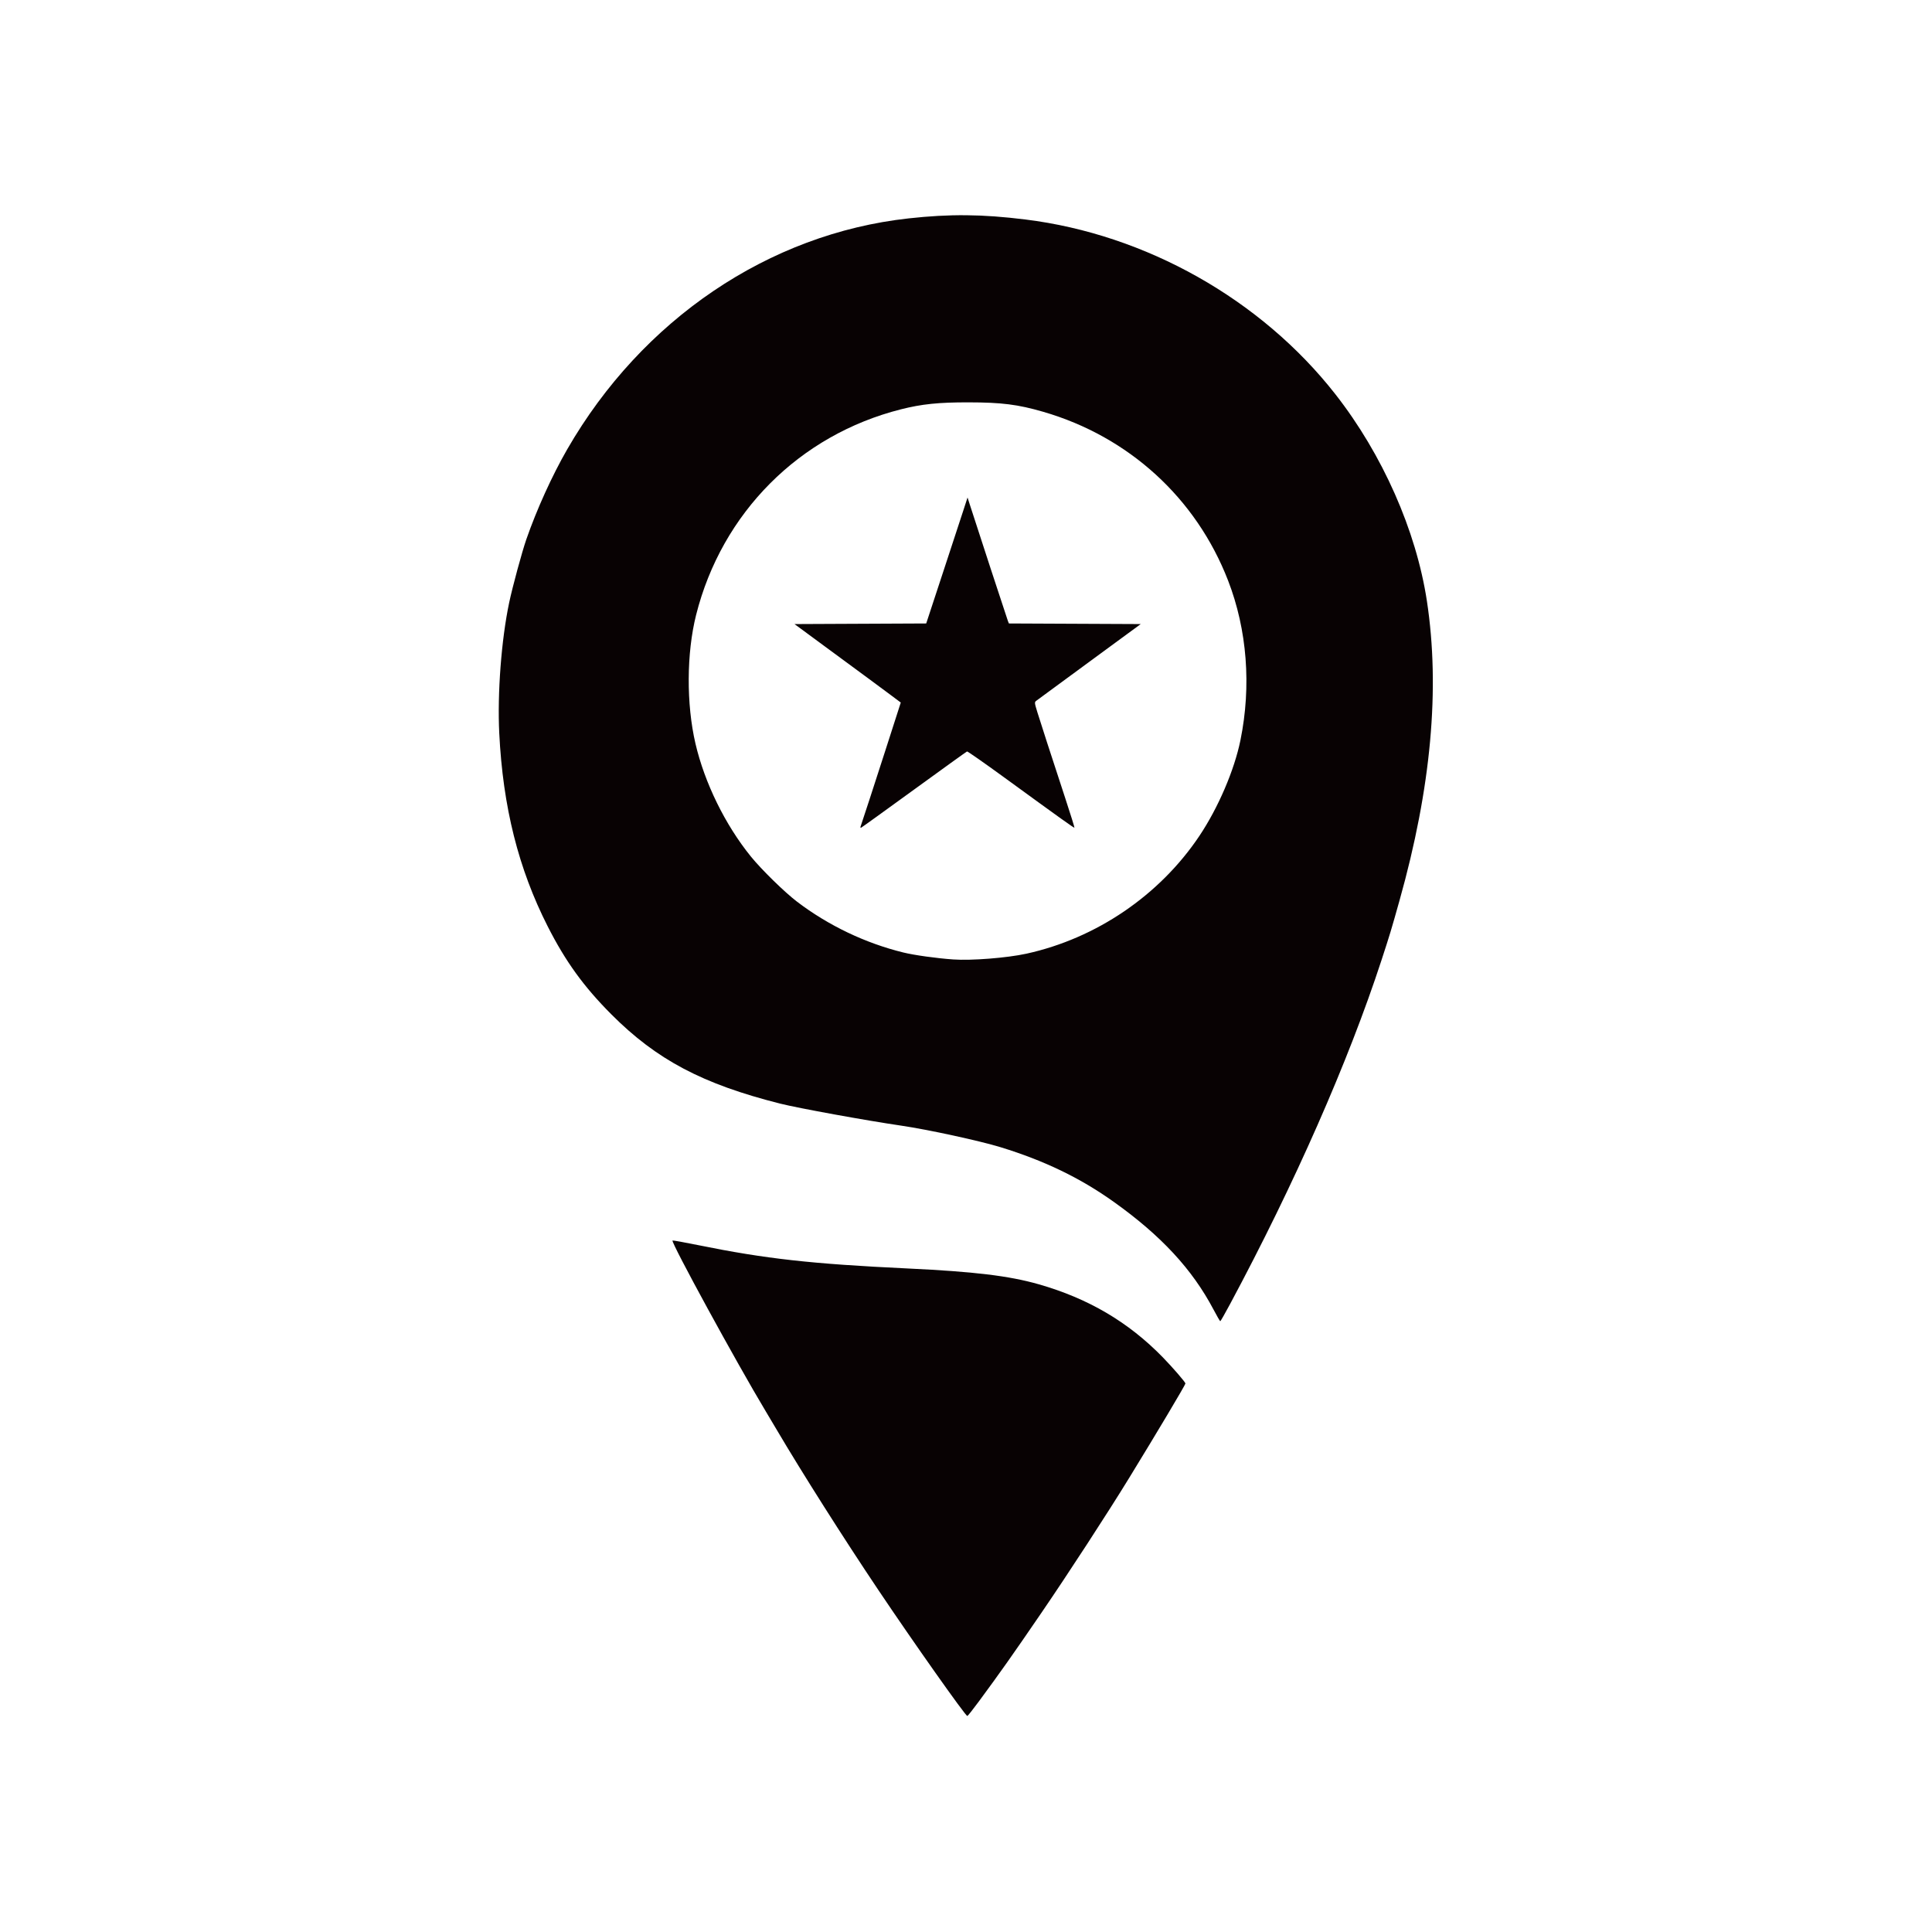
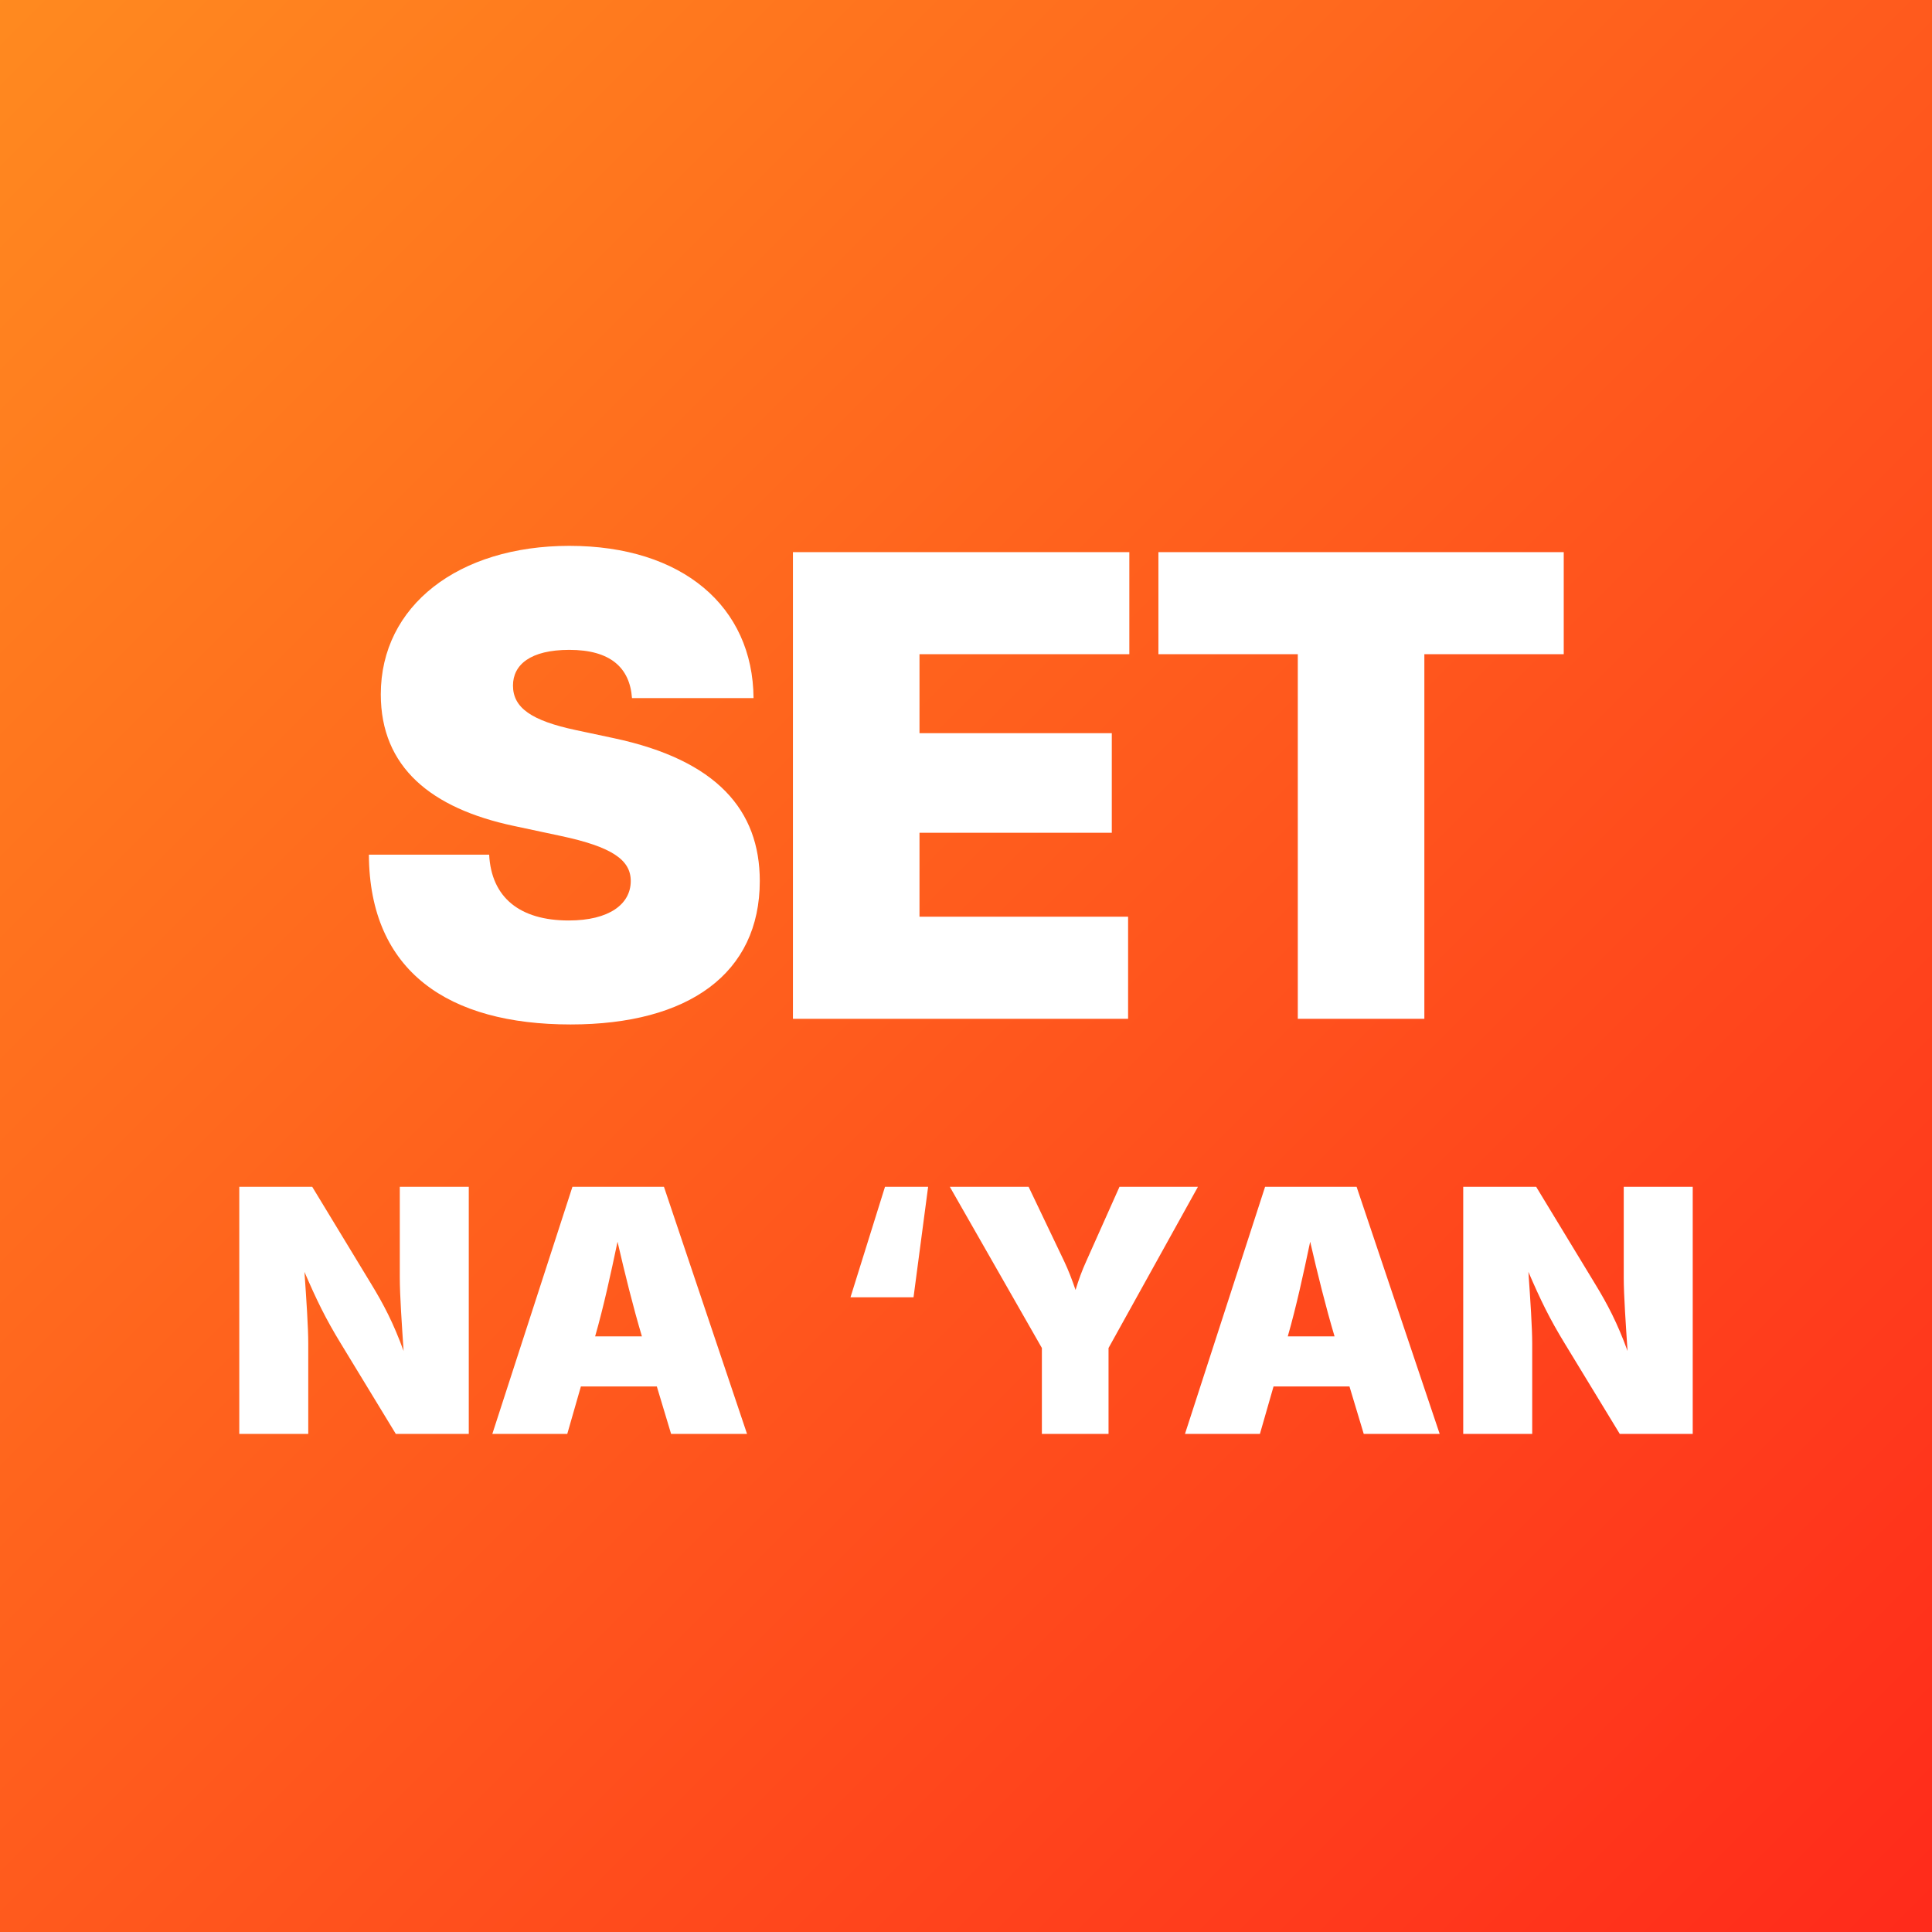
- <svg xmlns="http://www.w3.org/2000/svg" viewBox="0 0 1664 1664" width="512" height="512">
-   <rect width="1664" height="1664" fill="#ffffff" />
-   <g transform="translate(428,183)">
-     <path d="M 631.40 940.23 C627.06,948.33 623.28,954.96 623.00,954.96 C622.72,954.97 620.07,950.36 617.09,944.73 C598.81,910.12 572.02,881.22 531.30,852.17 C502.41,831.57 471.59,816.68 433.74,805.06 C415.75,799.54 371.19,789.87 348.40,786.53 C317.84,782.06 259.54,771.45 244.00,767.54 C177.05,750.66 137.50,729.74 98.48,690.58 C74.74,666.75 59.11,645.15 43.79,615.00 C18.49,565.21 5.17,512.11 2.00,448.51 C0.29,414.19 3.81,367.88 10.55,335.98 C13.37,322.58 21.66,292.03 25.33,281.50 C34.32,255.65 47.54,226.55 60.53,204.00 C124.97,92.18 234.05,18.37 354.50,5.10 C390.04,1.18 417.96,1.44 455.20,6.05 C558.88,18.88 658.22,74.88 722.11,156.50 C762.70,208.35 791.71,273.87 800.96,334.59 C812.45,409.94 804.62,495.63 777.40,592.50 C770.07,618.62 769.18,621.55 761.85,644.00 C733.39,731.16 686.79,836.97 631.40,940.23 ZM 393.00 643.36 C408.67,644.47 439.24,642.06 456.00,638.40 C516.18,625.23 570.75,588.10 604.96,537.04 C621.20,512.79 635.13,480.34 640.38,454.50 C649.88,407.82 646.13,359.36 629.72,316.99 C602.23,246.01 544.22,193.06 470.50,171.67 C448.68,165.34 434.72,163.58 406.00,163.54 C380.49,163.50 365.91,165.00 348.00,169.53 C260.44,191.66 193.71,258.65 171.54,346.66 C163.27,379.53 163.05,423.39 170.99,457.45 C178.89,491.32 196.57,527.37 218.67,554.65 C227.82,565.94 247.79,585.49 258.54,593.66 C285.47,614.13 317.23,629.31 350.01,637.36 C359.47,639.68 378.39,642.32 393.00,643.36 ZM 415.20 1282.25 C410.03,1289.26 405.50,1294.99 405.15,1294.97 C403.51,1294.90 358.71,1231.48 328.54,1186.50 C298.34,1141.49 263.05,1085.84 241.02,1048.50 C238.10,1043.55 233.81,1036.35 231.50,1032.50 C206.76,991.39 149.74,886.93 151.22,885.44 C151.46,885.20 161.55,887.02 173.64,889.47 C231.33,901.18 271.04,905.60 353.50,909.50 C411.02,912.22 441.03,915.83 466.50,923.09 C509.40,935.33 543.95,955.67 573.61,986.14 C582.03,994.79 593.00,1007.48 593.00,1008.57 C593.00,1009.71 568.33,1051.11 544.60,1089.80 C525.89,1120.32 492.25,1172.03 468.89,1206.19 C444.04,1242.53 433.99,1256.77 415.20,1282.25 ZM 359.34 497.00 C334.76,514.88 314.20,529.67 313.66,529.89 C313.12,530.10 312.92,529.65 313.20,528.89 C314.04,526.68 326.14,489.54 334.02,465.00 C337.99,452.62 342.73,437.91 344.54,432.30 L 347.82 422.09 L 338.66 415.24 C333.62,411.47 324.94,405.03 319.36,400.94 C313.78,396.85 297.31,384.73 282.76,374.00 L 256.30 354.50 L 313.02 354.24 L 369.73 353.98 L 383.95 310.74 C391.77,286.96 399.78,262.55 401.75,256.50 L 405.33 245.50 L 407.09 251.00 C412.49,267.90 439.31,349.85 440.06,351.74 L 440.95 353.98 L 554.50 354.50 L 538.50 366.23 C529.70,372.68 509.90,387.22 494.50,398.54 C479.10,409.85 465.67,419.72 464.66,420.47 C462.88,421.77 462.92,422.14 465.54,430.66 C468.56,440.43 476.59,465.19 489.33,504.00 C493.94,518.03 497.57,529.66 497.40,529.87 C497.08,530.26 486.41,522.62 437.13,486.75 C419.87,474.19 405.37,464.05 404.90,464.21 C404.43,464.37 383.93,479.12 359.34,497.00 Z" fill="#080203" />
+ <svg xmlns="http://www.w3.org/2000/svg" viewBox="0 0 1024 1024" width="1024" height="1024" role="img" aria-label="Setnayan">
+   <defs>
+     <linearGradient id="setnayan-temp-gradient" x1="0" y1="0" x2="1" y2="1">
+       <stop offset="0" stop-color="#FF8A1F" />
+       <stop offset="1" stop-color="#FF2A1B" />
+     </linearGradient>
+   </defs>
+   <rect width="1024" height="1024" fill="url(#setnayan-temp-gradient)" />
+   <g fill="#FFFFFF" font-family="-apple-system, BlinkMacSystemFont, 'Inter', 'Helvetica Neue', 'Arial Black', Arial, sans-serif" font-weight="900" text-anchor="middle">
+     <text x="512" y="540" font-size="340" letter-spacing="-8">SET</text>
+     <text x="512" y="760" font-size="180" letter-spacing="0">NA ‘YAN</text>
  </g>
</svg>
